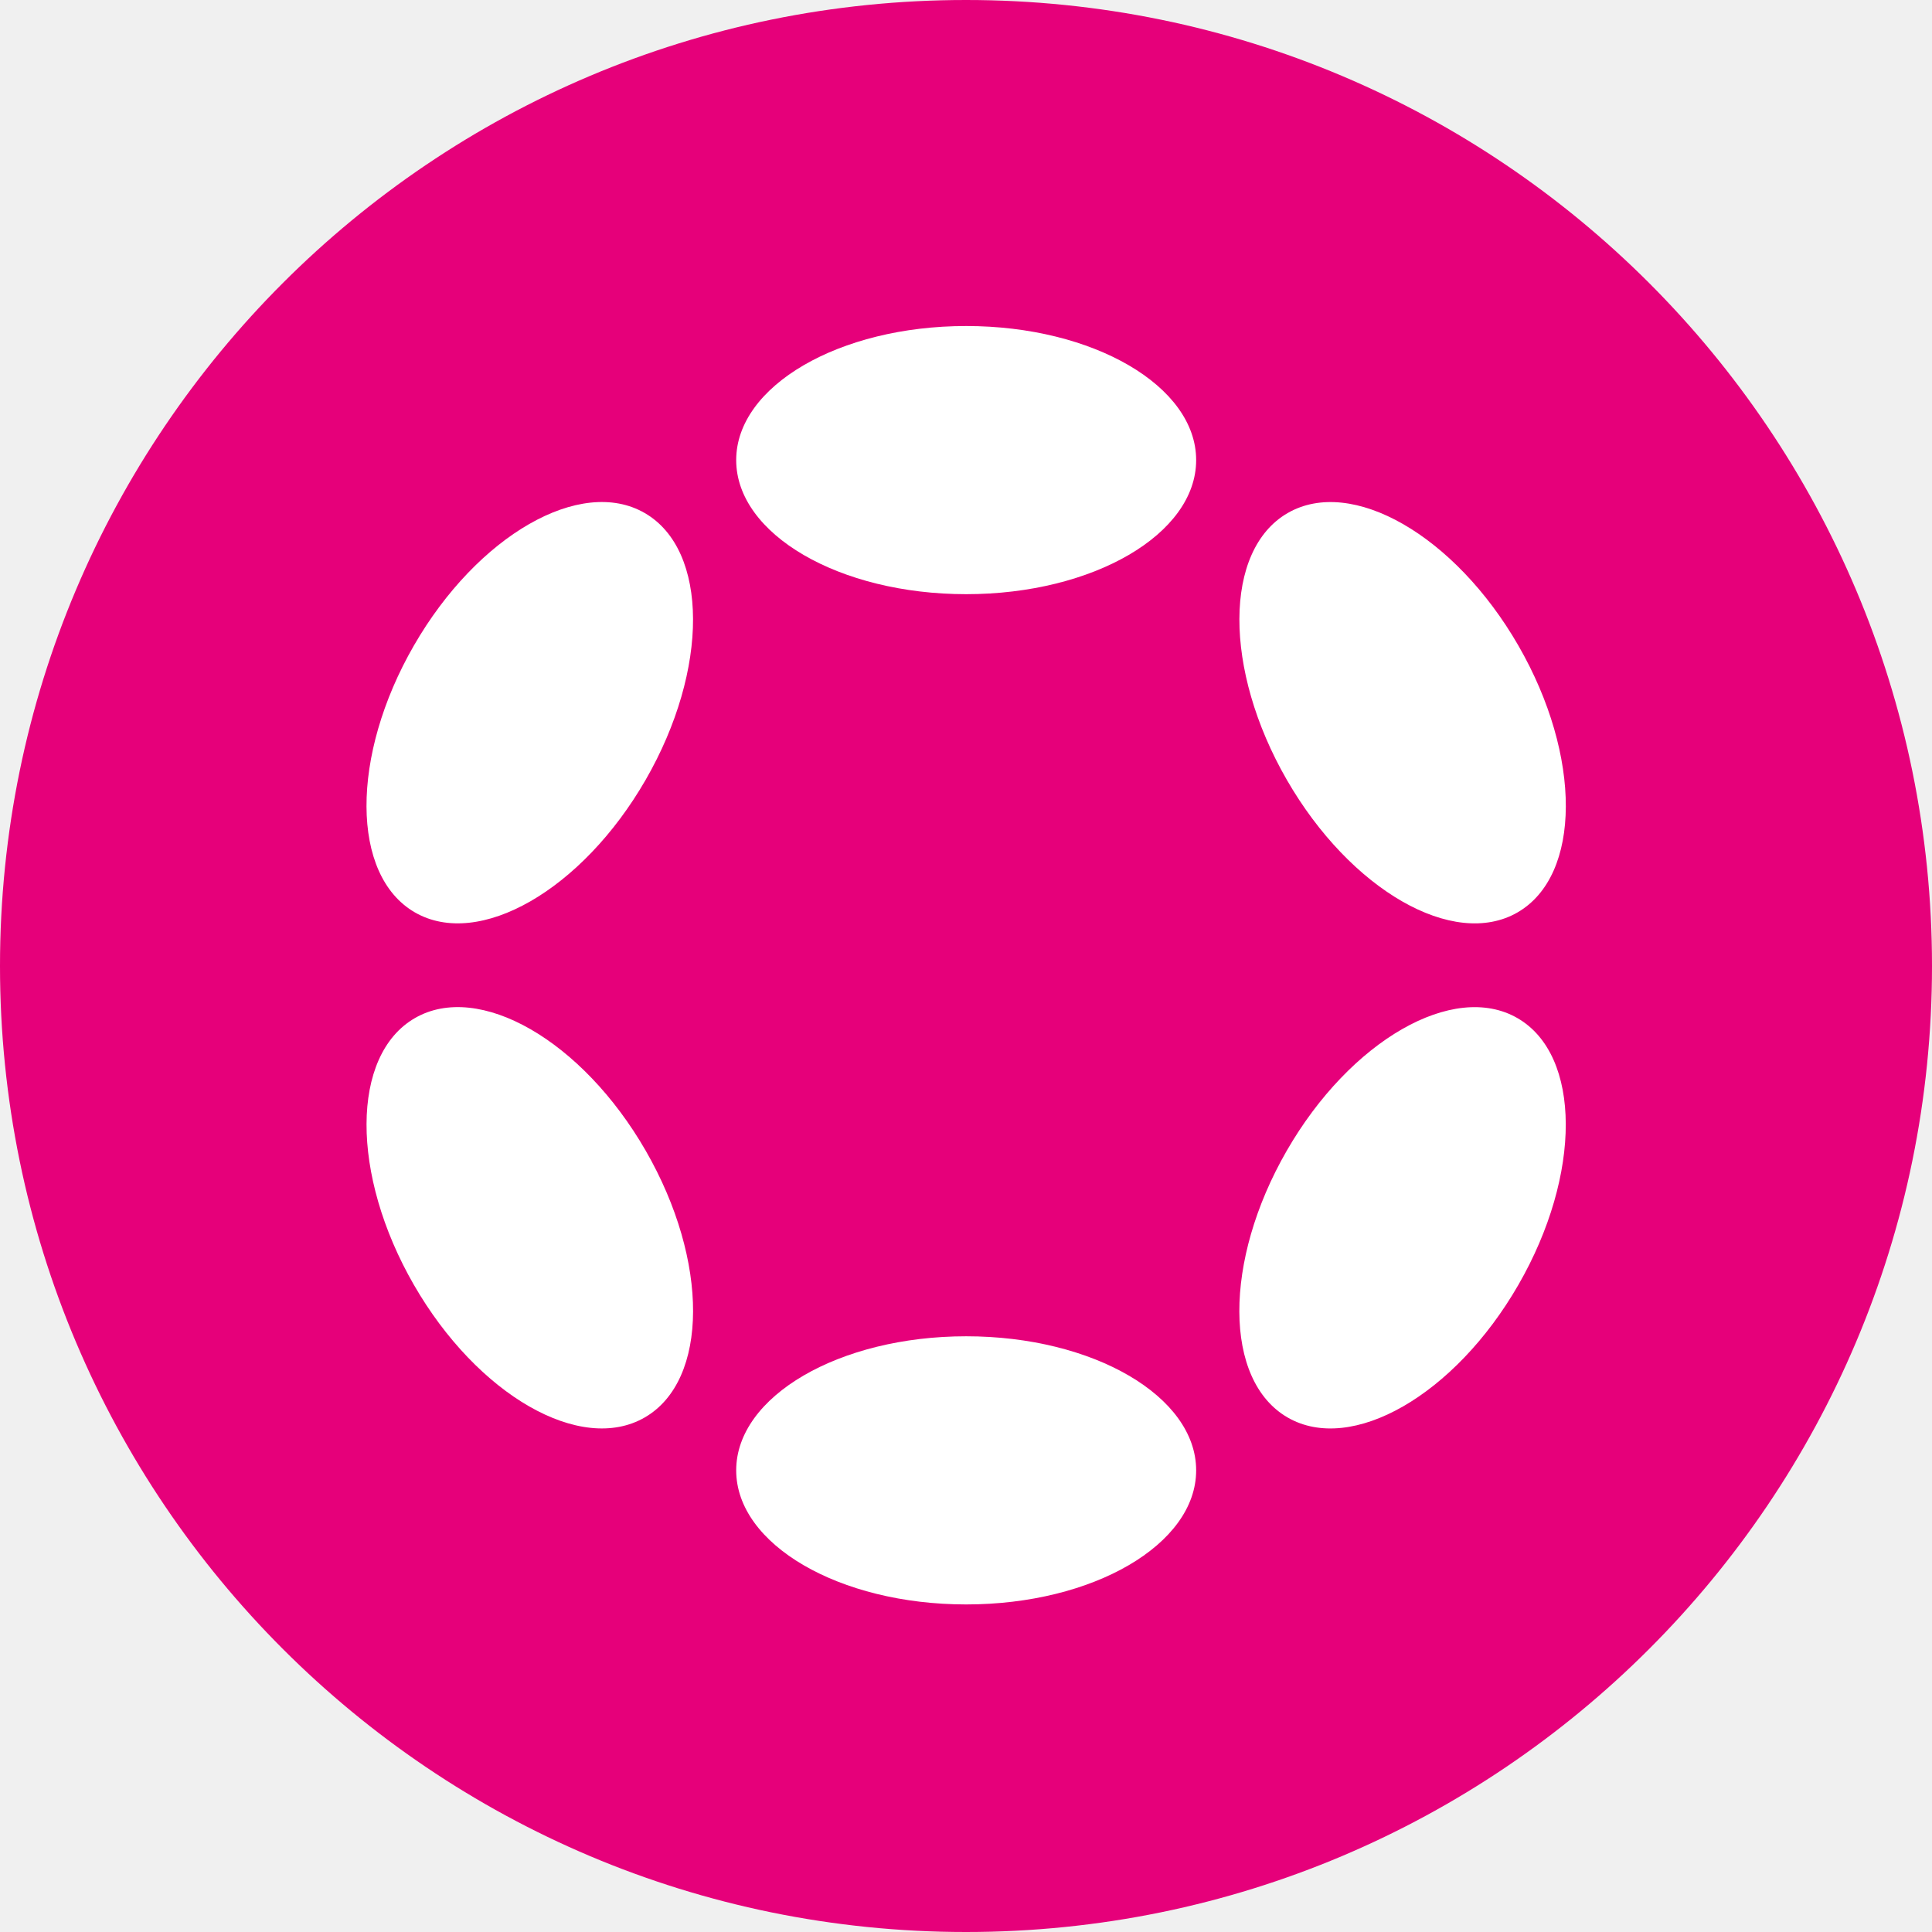
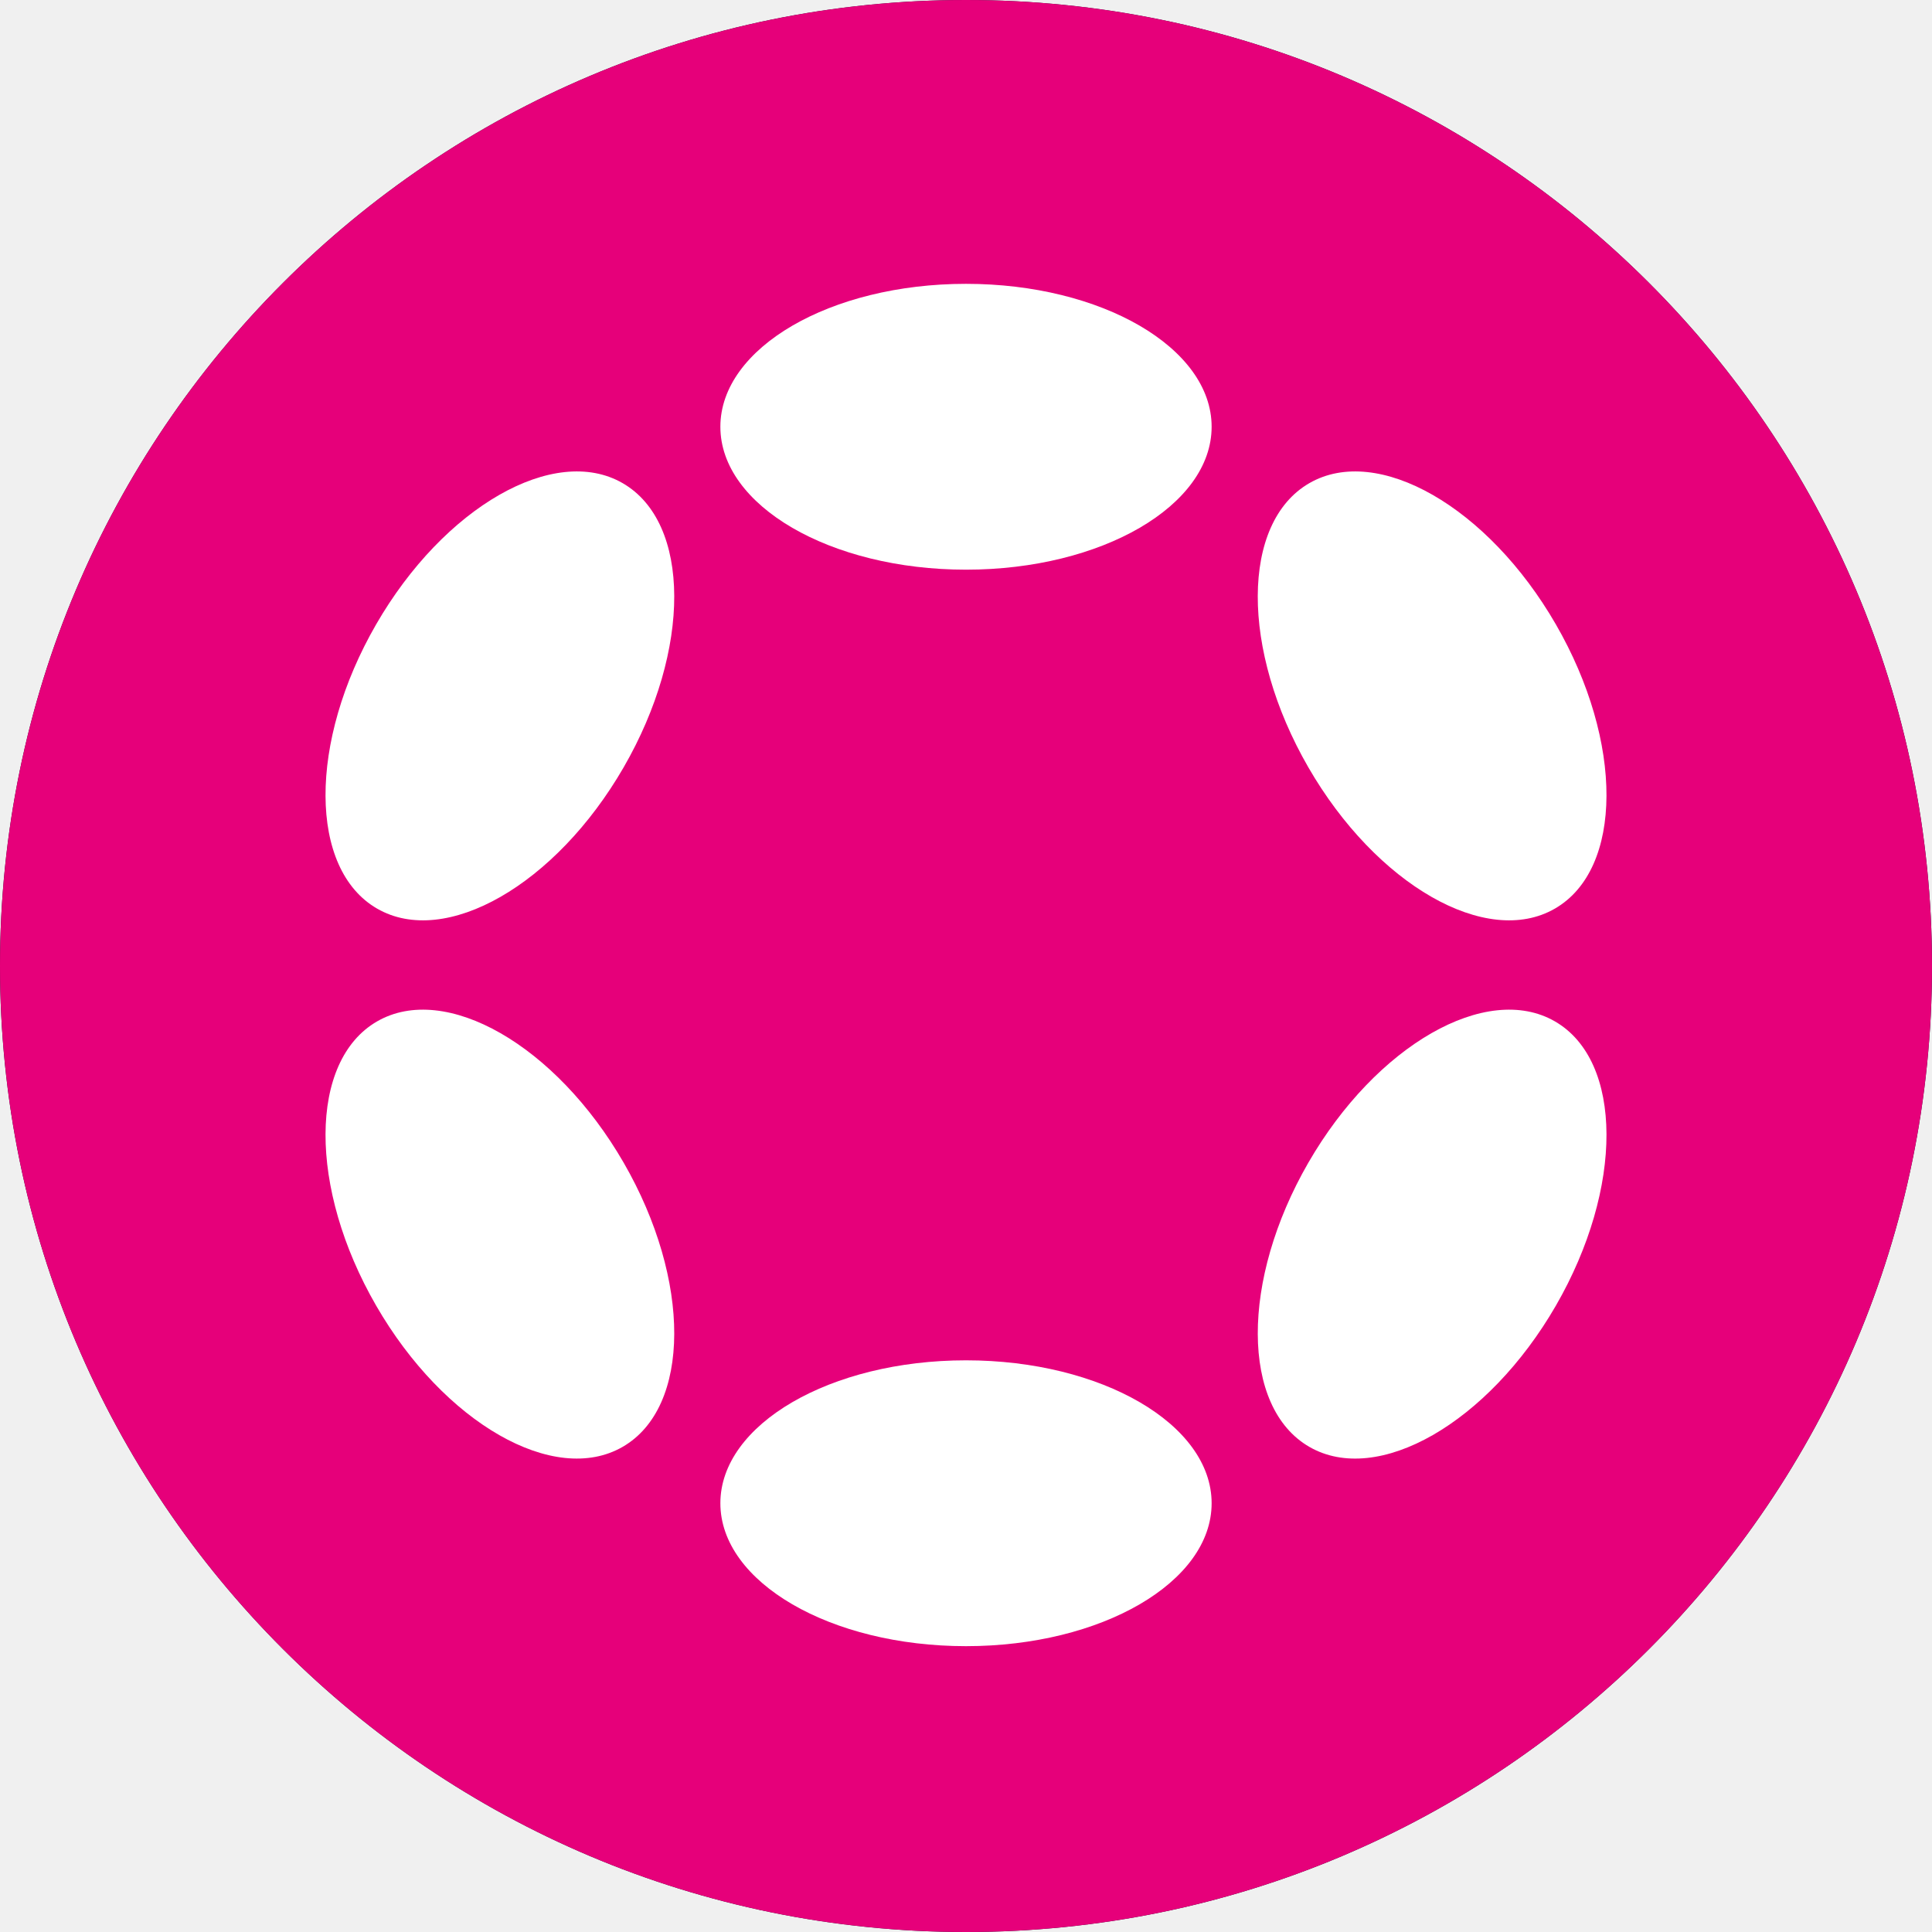
- <svg xmlns="http://www.w3.org/2000/svg" width="800" height="800" viewBox="0 0 800 800" fill="none">
-   <rect width="800" height="800" rx="400" fill="#E6007A" />
-   <path d="M400.072 246.038C452.666 246.038 495.302 221.181 495.302 190.519C495.302 159.857 452.666 135 400.072 135C347.478 135 304.843 159.857 304.843 190.519C304.843 221.181 347.478 246.038 400.072 246.038Z" fill="white" />
-   <path d="M400.072 664.364C452.666 664.364 495.302 639.507 495.302 608.845C495.302 578.183 452.666 553.326 400.072 553.326C347.478 553.326 304.843 578.183 304.843 608.845C304.843 639.507 347.478 664.364 400.072 664.364Z" fill="white" />
-   <path d="M267.363 322.89C293.66 277.233 293.489 227.785 266.982 212.443C240.475 197.102 197.668 221.677 171.371 267.333C145.074 312.989 145.245 362.438 171.753 377.779C198.26 393.121 241.066 368.546 267.363 322.89Z" fill="white" />
-   <path d="M628.731 532.027C655.028 486.371 654.872 436.931 628.382 421.6C601.893 406.269 559.101 430.852 532.804 476.508C506.507 522.165 506.663 571.605 533.153 586.936C559.643 602.267 602.434 577.684 628.731 532.027Z" fill="white" />
-   <path d="M266.996 586.923C293.503 571.582 293.674 522.133 267.377 476.477C241.08 430.821 198.274 406.246 171.766 421.587C145.259 436.929 145.088 486.377 171.385 532.034C197.682 577.69 240.488 602.265 266.996 586.923Z" fill="white" />
-   <path d="M628.405 377.792C654.894 362.461 655.051 313.02 628.754 267.364C602.457 221.708 559.665 197.124 533.175 212.455C506.686 227.787 506.53 277.227 532.827 322.883C559.124 368.539 601.915 393.123 628.405 377.792Z" fill="white" />
+ <svg xmlns="http://www.w3.org/2000/svg" width="80" height="80" viewBox="0 0 80 80" fill="none">
+   <rect width="80" height="80" rx="40" fill="#151C2F" />
+   <rect width="80" height="80" rx="40" fill="#E6007A" />
+   <path d="M40 23.589C45.617 23.589 50.171 20.94 50.171 17.671C50.171 14.403 45.617 11.753 40 11.753C34.383 11.753 29.829 14.403 29.829 17.671C29.829 20.94 34.383 23.589 40 23.589Z" fill="white" />
+   <path d="M40 68.164C45.617 68.164 50.171 65.514 50.171 62.246C50.171 58.978 45.617 56.328 40 56.328C34.383 56.328 29.829 58.978 29.829 62.246C29.829 65.514 34.383 68.164 40 68.164Z" fill="white" />
+   <path d="M25.824 31.774C28.633 26.91 28.615 21.641 25.784 20.007C22.954 18.373 18.382 20.991 15.574 25.856C12.765 30.721 12.783 35.989 15.614 37.623C18.444 39.258 23.015 36.639 25.824 31.774Z" fill="white" />
+   <path d="M64.427 54.062C67.235 49.197 67.217 43.928 64.387 42.294C61.556 40.66 56.985 43.279 54.176 48.144C51.368 53.008 51.386 58.276 54.216 59.911C57.047 61.545 61.618 58.926 64.427 54.062Z" fill="white" />
+   <path d="M25.784 59.91C28.615 58.276 28.633 53.008 25.824 48.143C23.015 43.279 18.444 40.66 15.614 42.294C12.783 43.928 12.765 49.197 15.574 54.061C18.382 58.926 22.954 61.545 25.784 59.91Z" fill="white" />
+   <path d="M64.386 37.623C67.217 35.989 67.235 30.721 64.426 25.856C61.618 20.992 57.046 18.373 54.216 20.007C51.385 21.641 51.367 26.91 54.176 31.774C56.985 36.639 61.556 39.258 64.386 37.623Z" fill="white" />
</svg>
